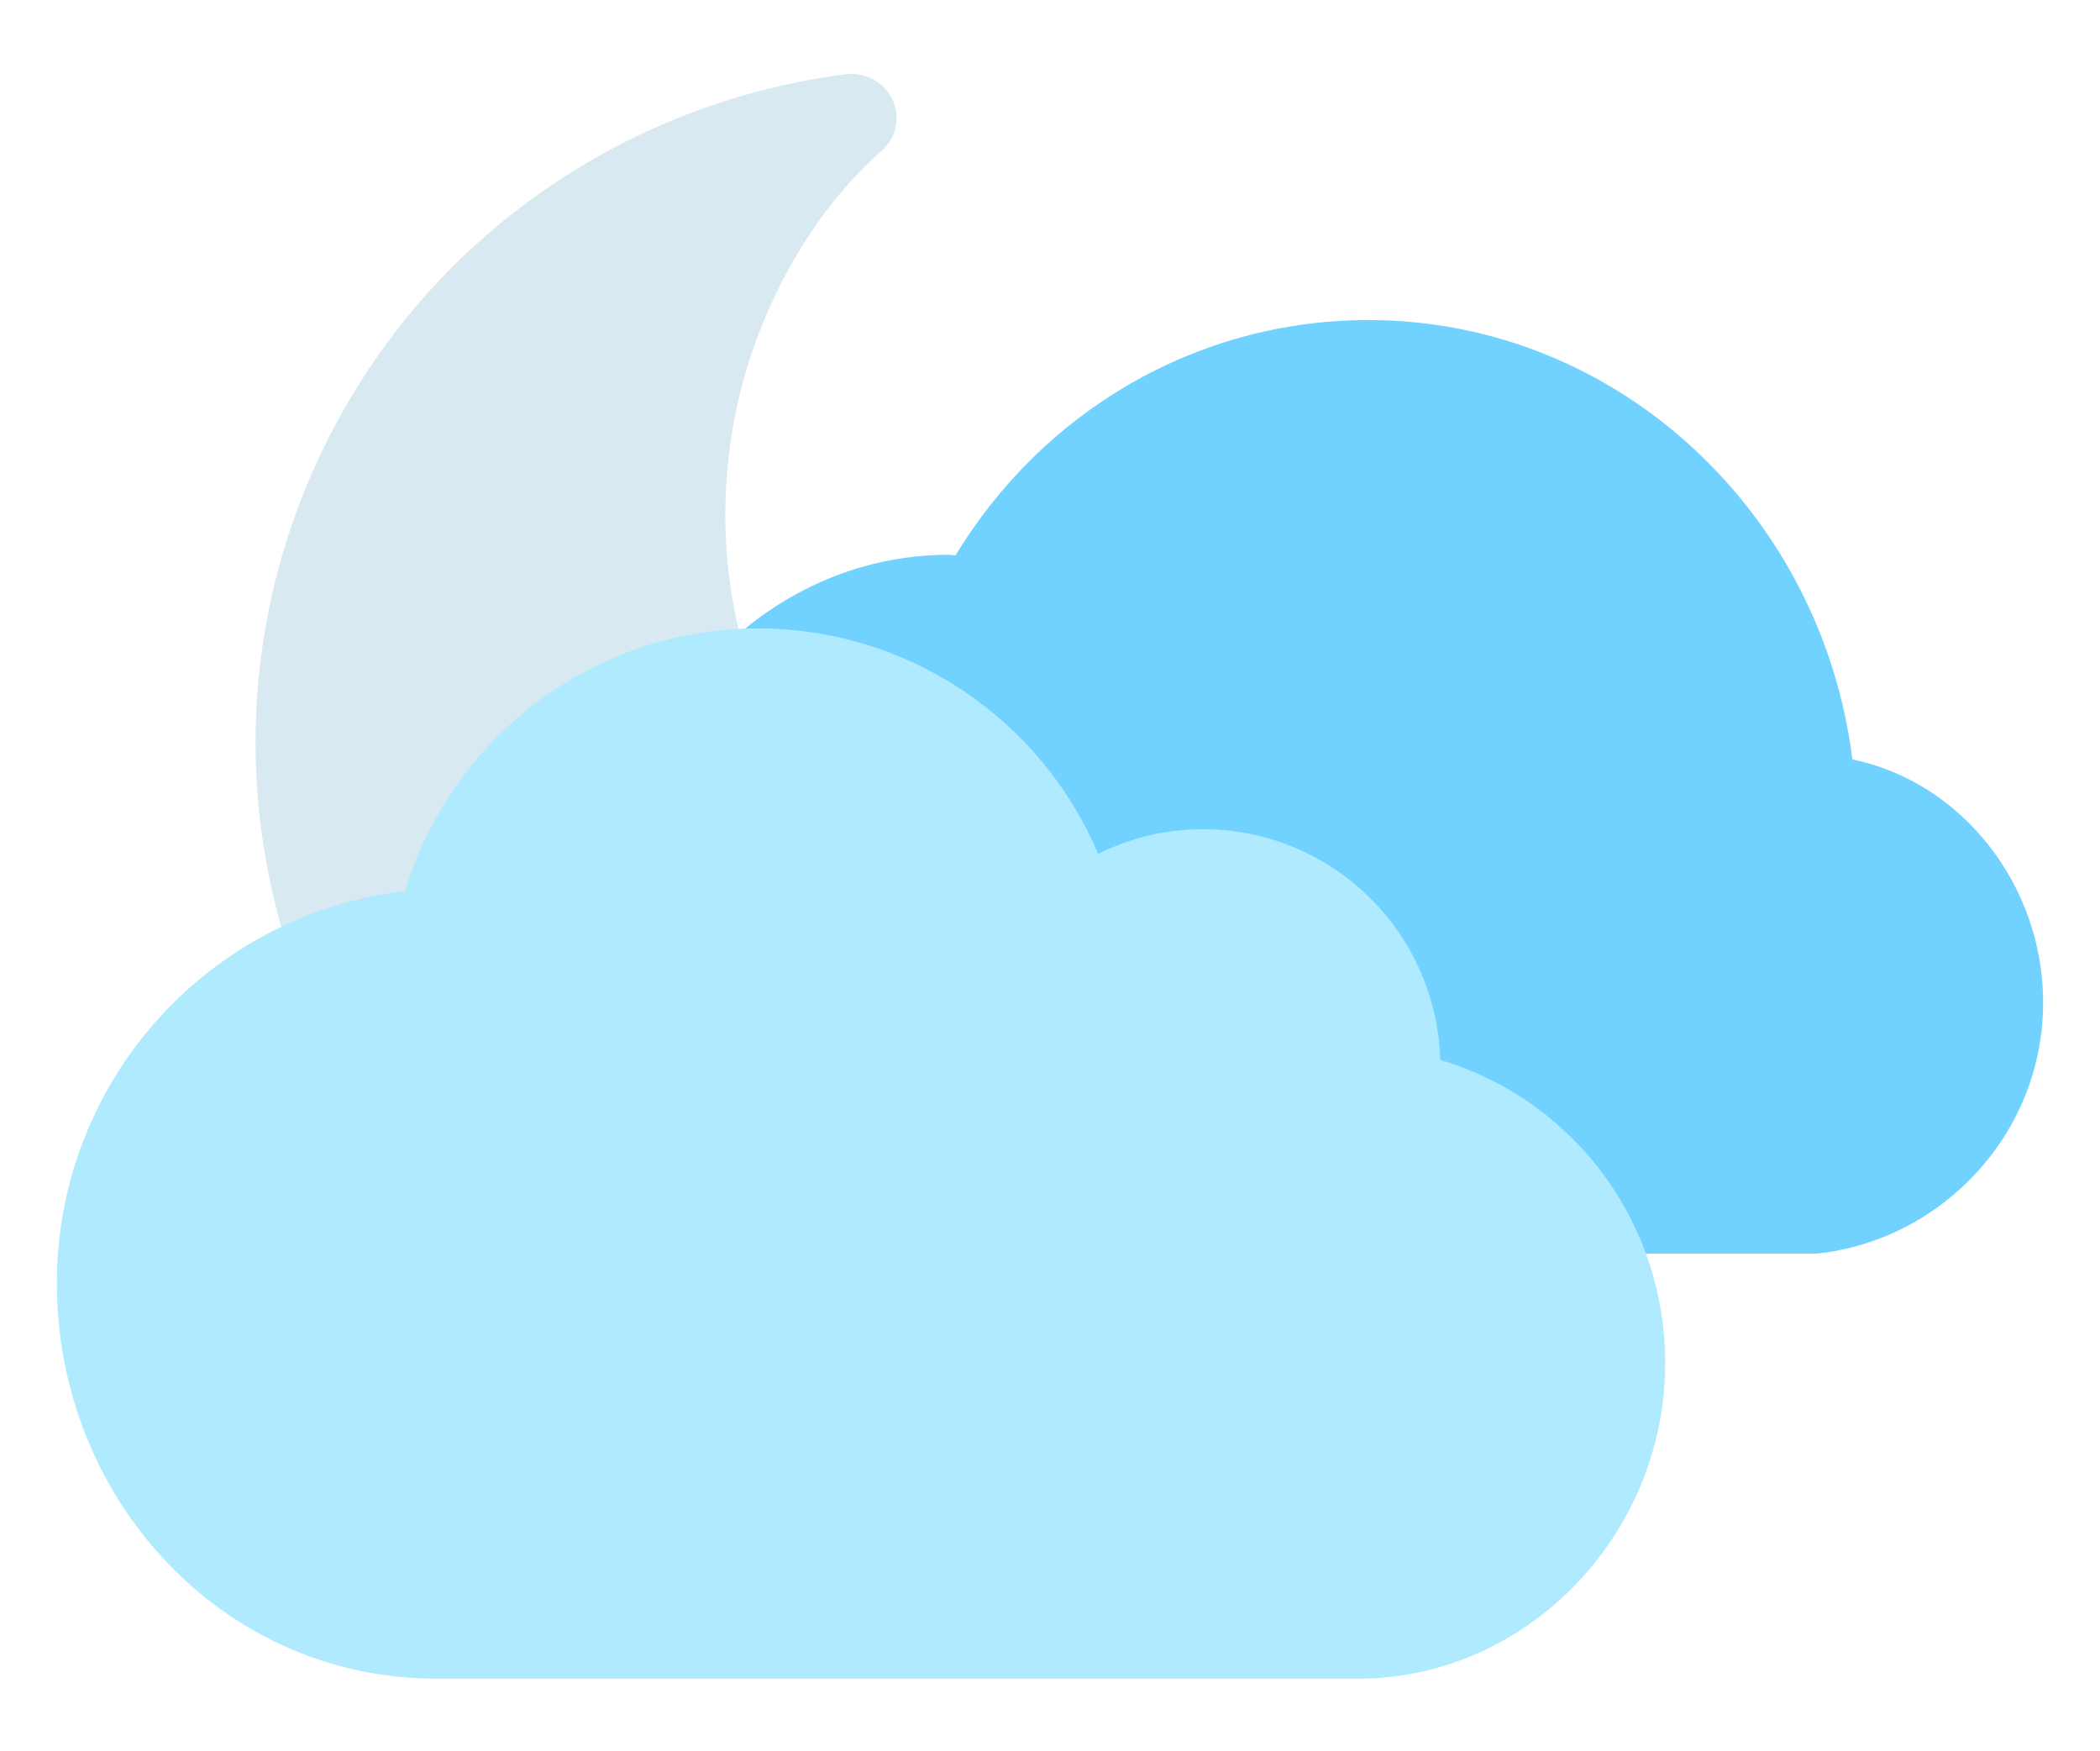
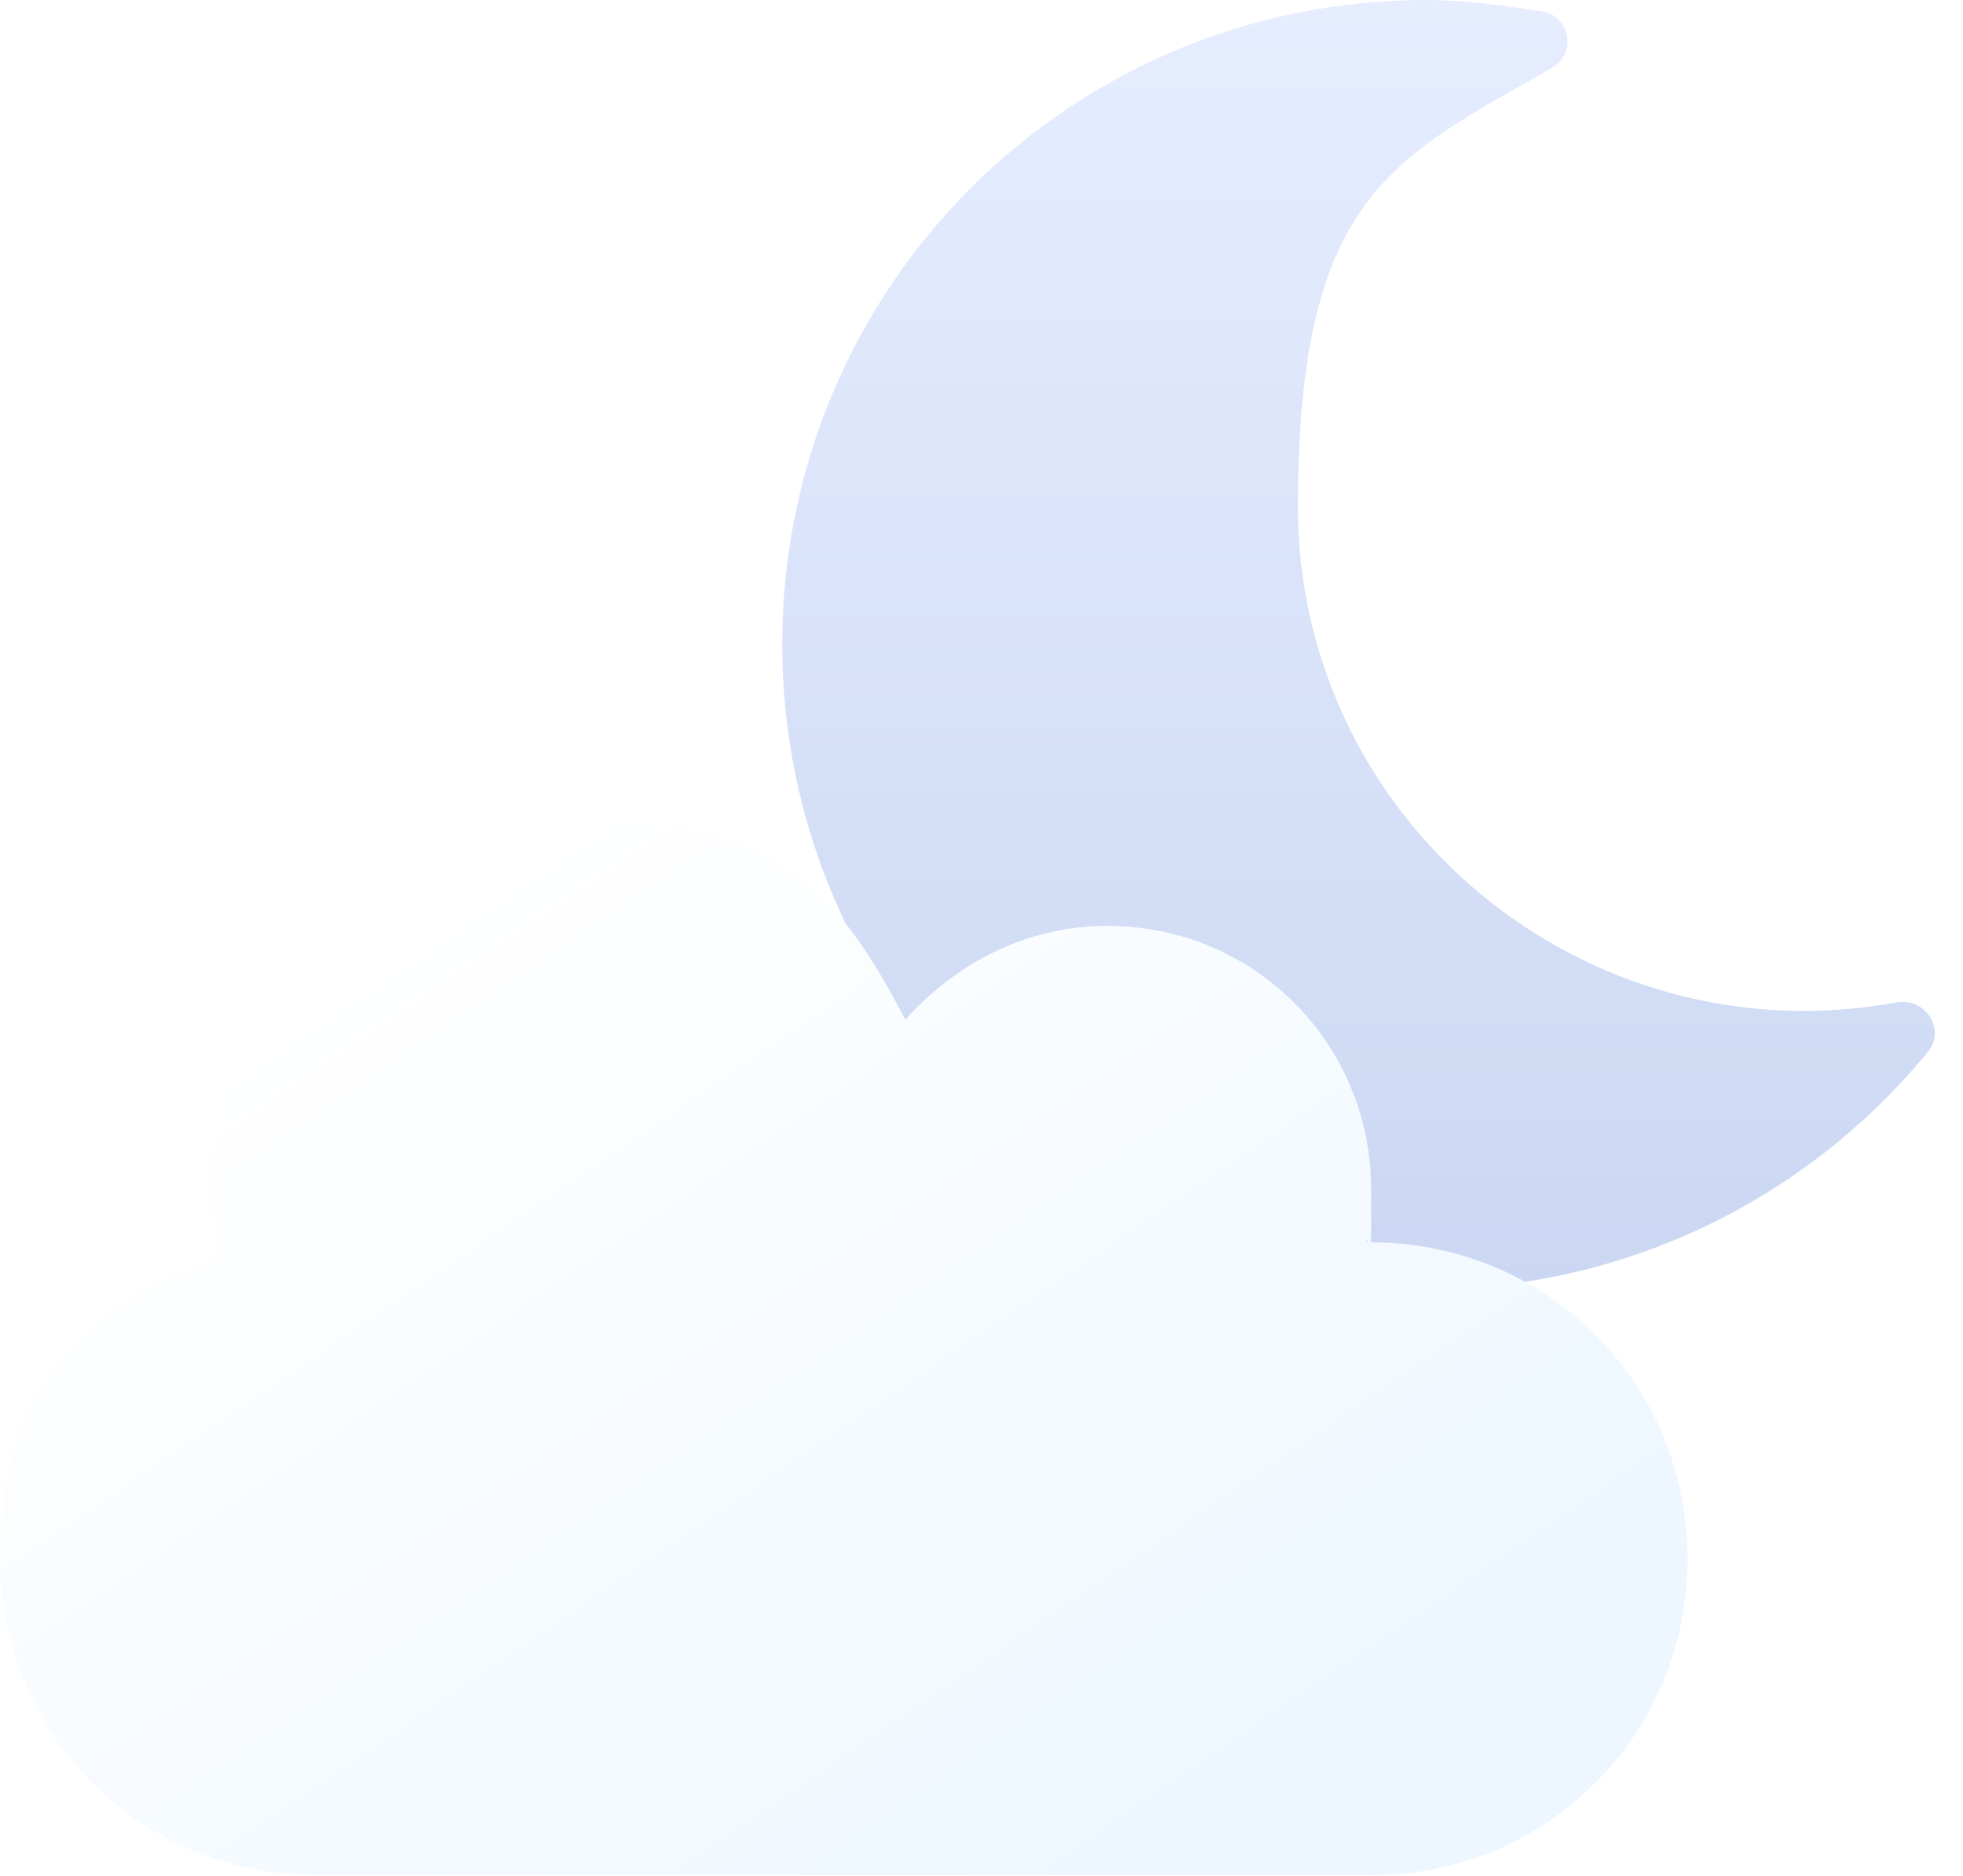
- <svg xmlns="http://www.w3.org/2000/svg" width="24" height="20" viewBox="0 0 24 20" fill="none">
-   <path d="M17.45 10.673C17.377 10.644 17.299 10.632 17.221 10.637C17.143 10.643 17.068 10.666 17 10.705C16.44 11.056 15.81 11.319 15.15 11.458C14.52 11.603 13.85 11.624 13.16 11.524C12.42 11.418 11.709 11.166 11.067 10.782C10.425 10.399 9.865 9.893 9.42 9.292C8.971 8.69 8.646 8.006 8.462 7.279C8.279 6.551 8.241 5.794 8.35 5.052C8.44 4.398 8.65 3.78 8.93 3.231C9.23 2.646 9.61 2.132 10.09 1.71C10.29 1.523 10.3 1.21 10.11 1.006C10.055 0.949 9.987 0.905 9.913 0.878C9.839 0.85 9.759 0.839 9.68 0.846C8.003 1.058 6.441 1.81 5.23 2.989C4.027 4.17 3.244 5.713 3 7.381C2.708 9.401 3.229 11.454 4.45 13.089C5.047 13.901 5.8 14.586 6.666 15.103C7.532 15.619 8.492 15.958 9.49 16.098C11.194 16.341 12.93 16.005 14.42 15.143C15.916 14.275 17.075 12.928 17.71 11.319C17.82 11.061 17.71 10.769 17.45 10.673Z" fill="url(#paint0_linear_4_16)" />
-   <path d="M20.77 14.323C22.2 14.167 23.35 12.948 23.35 11.455C23.35 10.103 22.41 8.931 21.17 8.677C20.82 5.859 18.48 3.657 15.64 3.657C13.65 3.657 11.9 4.726 10.92 6.346C10.89 6.346 10.87 6.339 10.84 6.339C8.74 6.339 7.03 8.171 7.03 10.331C7.03 12.415 8.62 14.167 10.62 14.323H20.77V14.323Z" fill="url(#paint1_linear_4_16)" />
-   <path d="M20.77 14.323C22.2 14.167 23.35 12.948 23.35 11.455C23.35 10.103 22.41 8.931 21.17 8.677C20.82 5.859 18.48 3.657 15.64 3.657C13.65 3.657 11.9 4.726 10.92 6.346C10.89 6.346 10.87 6.339 10.84 6.339C8.74 6.339 7.03 8.171 7.03 10.331C7.03 12.415 8.62 14.167 10.62 14.323H20.77V14.323Z" fill="url(#paint2_linear_4_16)" fill-opacity="0.2" />
-   <path d="M15.52 19.18C17.45 19.18 19.03 17.535 19.03 15.58C19.035 14.802 18.786 14.043 18.323 13.417C17.86 12.791 17.206 12.333 16.46 12.11C16.44 11.403 16.144 10.731 15.636 10.239C15.128 9.746 14.448 9.472 13.74 9.474C13.327 9.475 12.92 9.572 12.55 9.756C12.227 8.992 11.685 8.34 10.993 7.882C10.302 7.423 9.49 7.179 8.66 7.18C6.76 7.18 5.15 8.445 4.63 10.181C3.532 10.31 2.52 10.839 1.786 11.666C1.052 12.493 0.647 13.561 0.65 14.667C0.65 17.102 2.52 19.18 4.99 19.18H15.52V19.18Z" fill="url(#paint3_linear_4_16)" />
+ <svg xmlns="http://www.w3.org/2000/svg" width="67" height="64" viewBox="0 0 67 64" fill="none">
+   <path d="M48.7 44C55.5 44 61.7 40.9 65.8 35.9C66.4 35.2 65.8 34.1 64.8 34.2C54.1 36.2 44.3 28 44.3 17.3C44.3 6.6 47.6 5.4 53 2.3C53.8 1.8 53.6 0.6 52.7 0.4C51.4 0.2 50 0 48.7 0C36.5 0 26.7 9.8 26.7 22C26.7 34.1 36.5 44 48.7 44Z" fill="url(#paint0_linear_1_179)" />
+   <path d="M37.8 31.6C42.8 31.6 46.8 35.6 46.8 40.6C46.8 45.6 46.8 41.8 46.6 42.4H46.8C52.8 42.4 57.6 47.2 57.6 53.2C57.6 59.2 52.8 64 46.8 64H10.8C4.8 64 0 59.2 0 53.2C0 47.2 3.1 44.4 7.4 43C7.4 42.2 7.2 41.4 7.2 40.6C7.2 33.6 12.8 28 19.8 28C26.8 28 28.8 30.8 30.9 34.8C32.6 32.9 35 31.6 37.8 31.6Z" fill="url(#paint1_linear_1_179)" />
  <defs>
-     <linearGradient id="paint0_linear_4_16" x1="46519.8" y1="128.505" x2="46743.1" y2="350.91" gradientUnits="userSpaceOnUse">
-       <stop stop-color="#D9E9F1" />
-       <stop offset="1" stop-color="#BFD7E2" />
+     <linearGradient id="paint0_linear_1_179" x1="46.4" y1="44" x2="46.4" y2="0" gradientUnits="userSpaceOnUse">
+       <stop stop-color="#CBD7F2" />
+       <stop offset="1" stop-color="#E6EDFF" />
    </linearGradient>
-     <linearGradient id="paint1_linear_4_16" x1="51252.5" y1="117.326" x2="51334.7" y2="309.749" gradientUnits="userSpaceOnUse">
-       <stop stop-color="#71D1FF" />
-       <stop offset="1" stop-color="#40C2FF" />
-     </linearGradient>
-     <linearGradient id="paint2_linear_4_16" x1="51385.7" y1="117.325" x2="51385.7" y2="231.088" gradientUnits="userSpaceOnUse">
-       <stop stop-color="#0D4B69" stop-opacity="0" />
-       <stop offset="1" stop-color="#0D4B69" stop-opacity="0.5" />
-     </linearGradient>
-     <linearGradient id="paint3_linear_4_16" x1="57597.7" y1="177.341" x2="57701.7" y2="421.071" gradientUnits="userSpaceOnUse">
-       <stop stop-color="#B0EAFF" />
-       <stop offset="1" stop-color="#59CAFF" />
+     <linearGradient id="paint1_linear_1_179" x1="36.6" y1="64.7" x2="13.9" y2="31.4" gradientUnits="userSpaceOnUse">
+       <stop stop-color="#EEF7FF" />
+       <stop offset="1" stop-color="white" />
    </linearGradient>
  </defs>
</svg>
